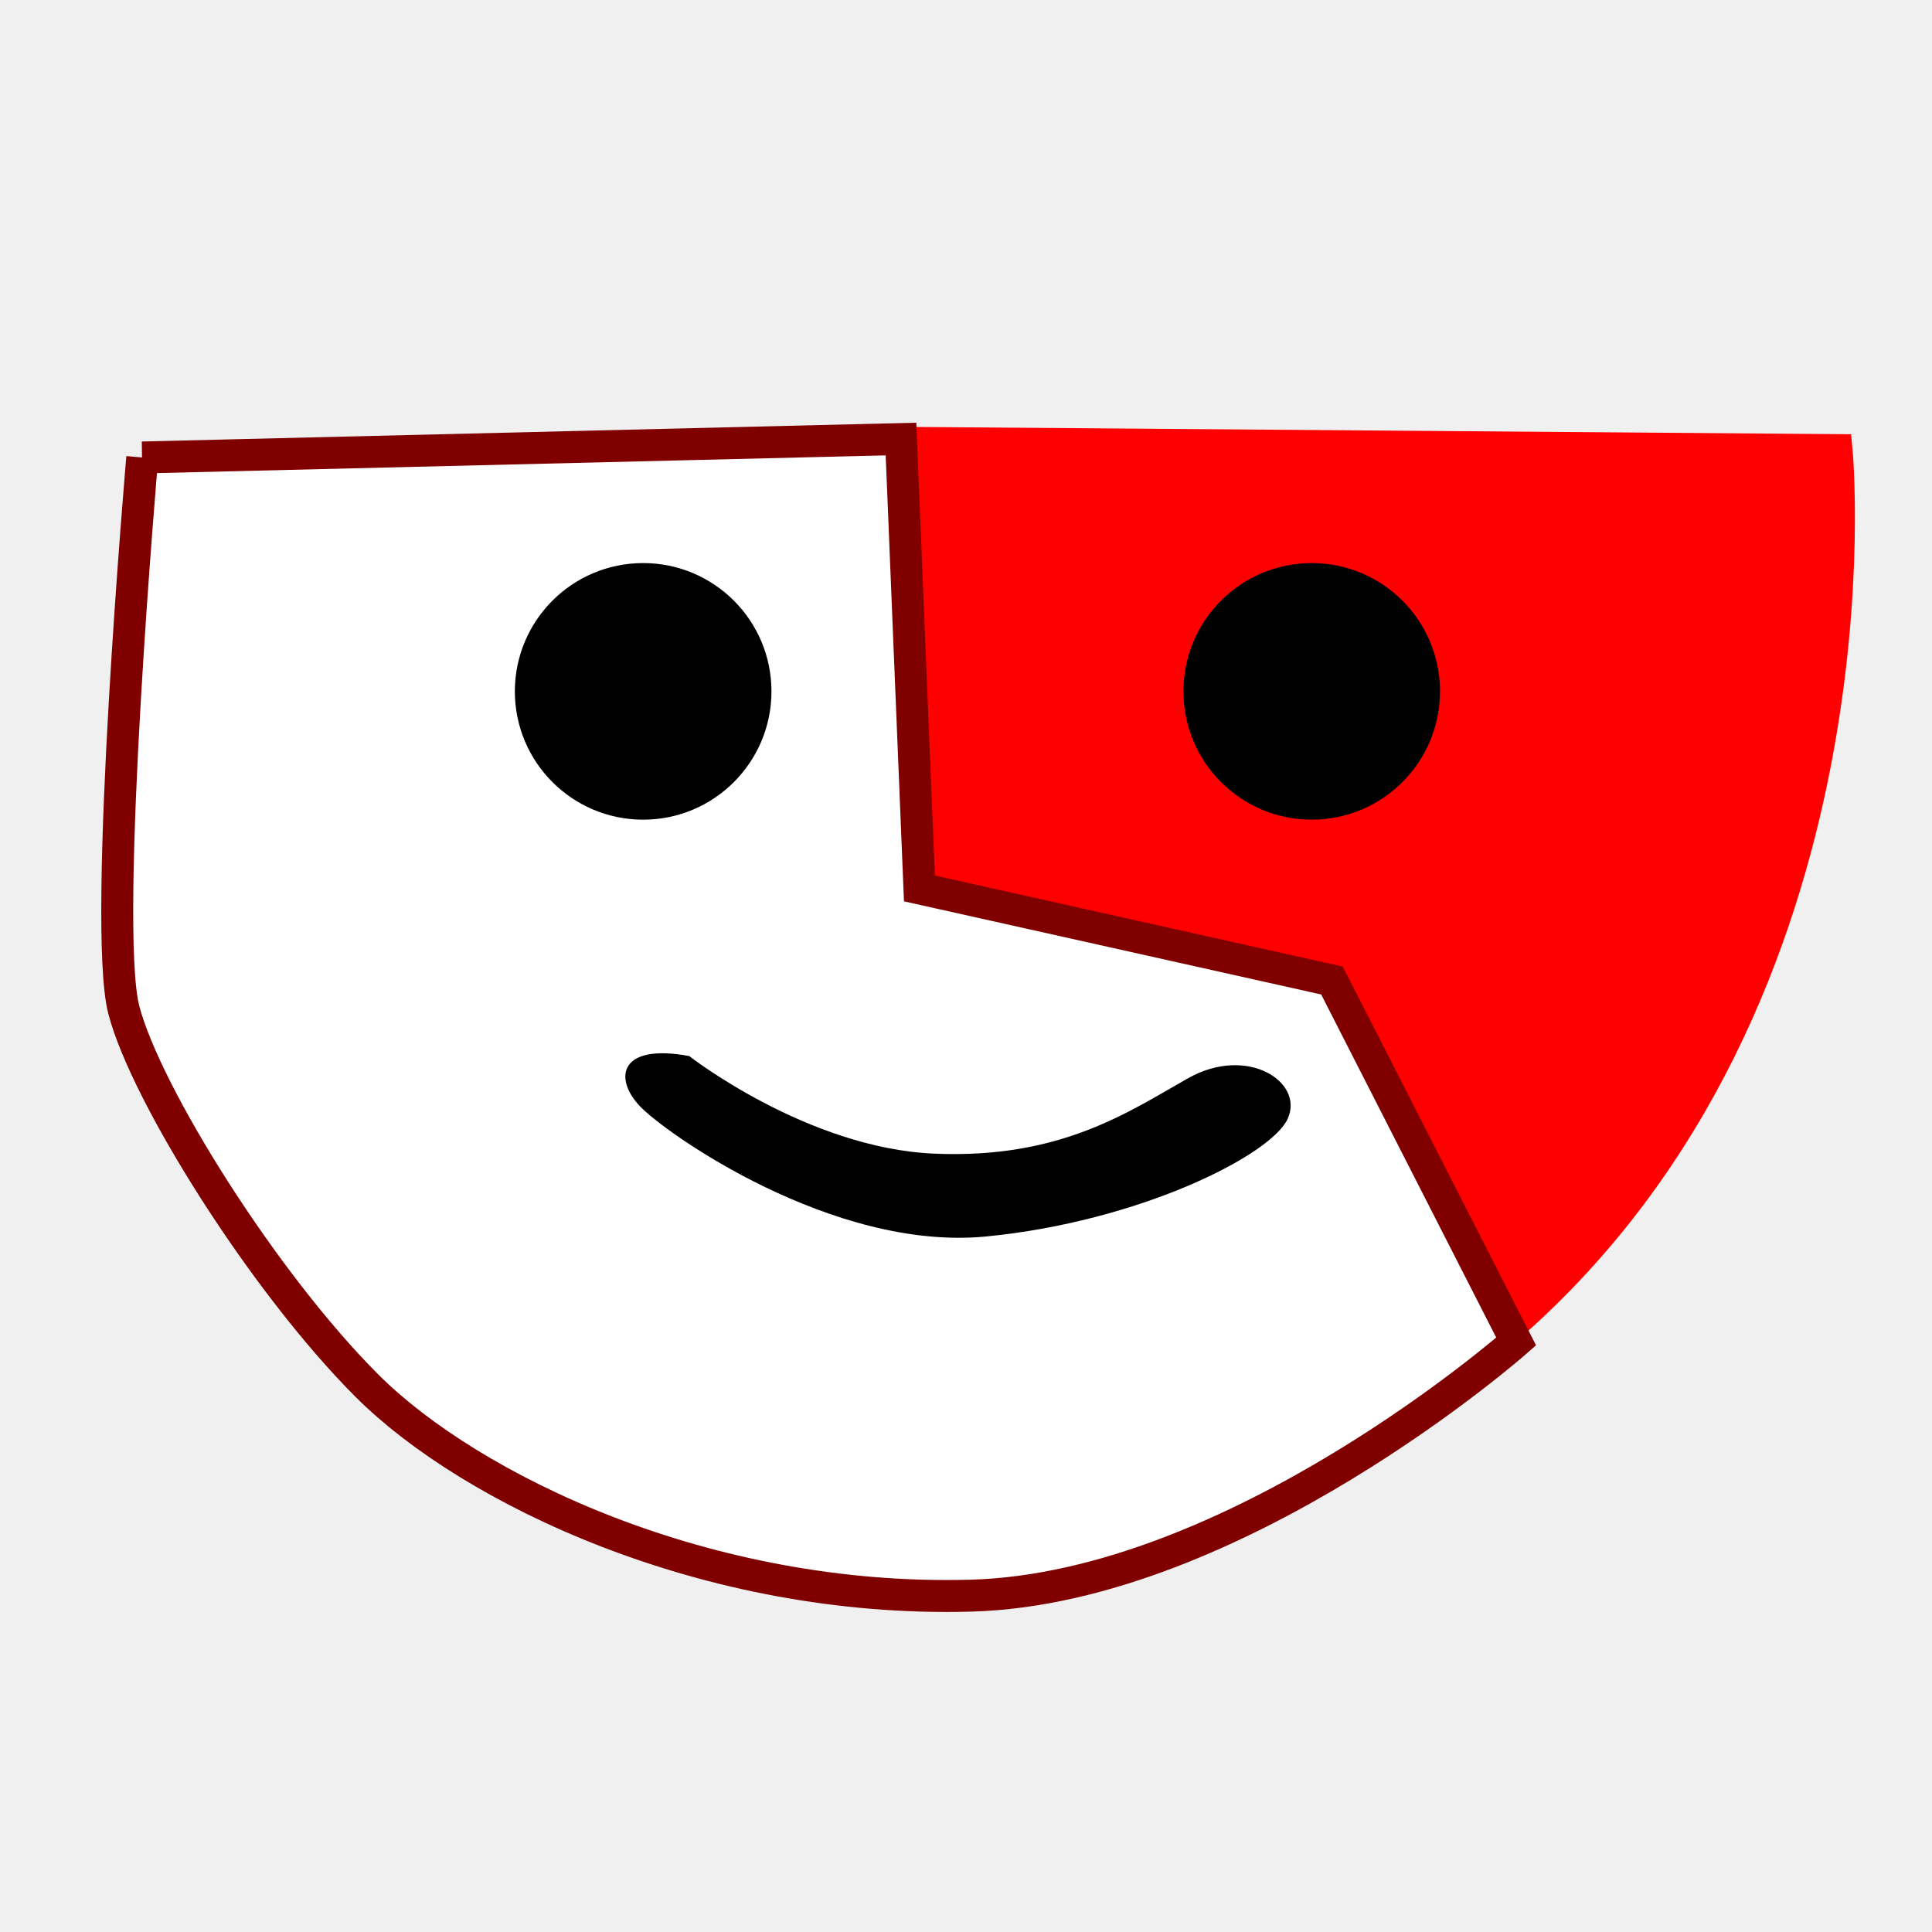
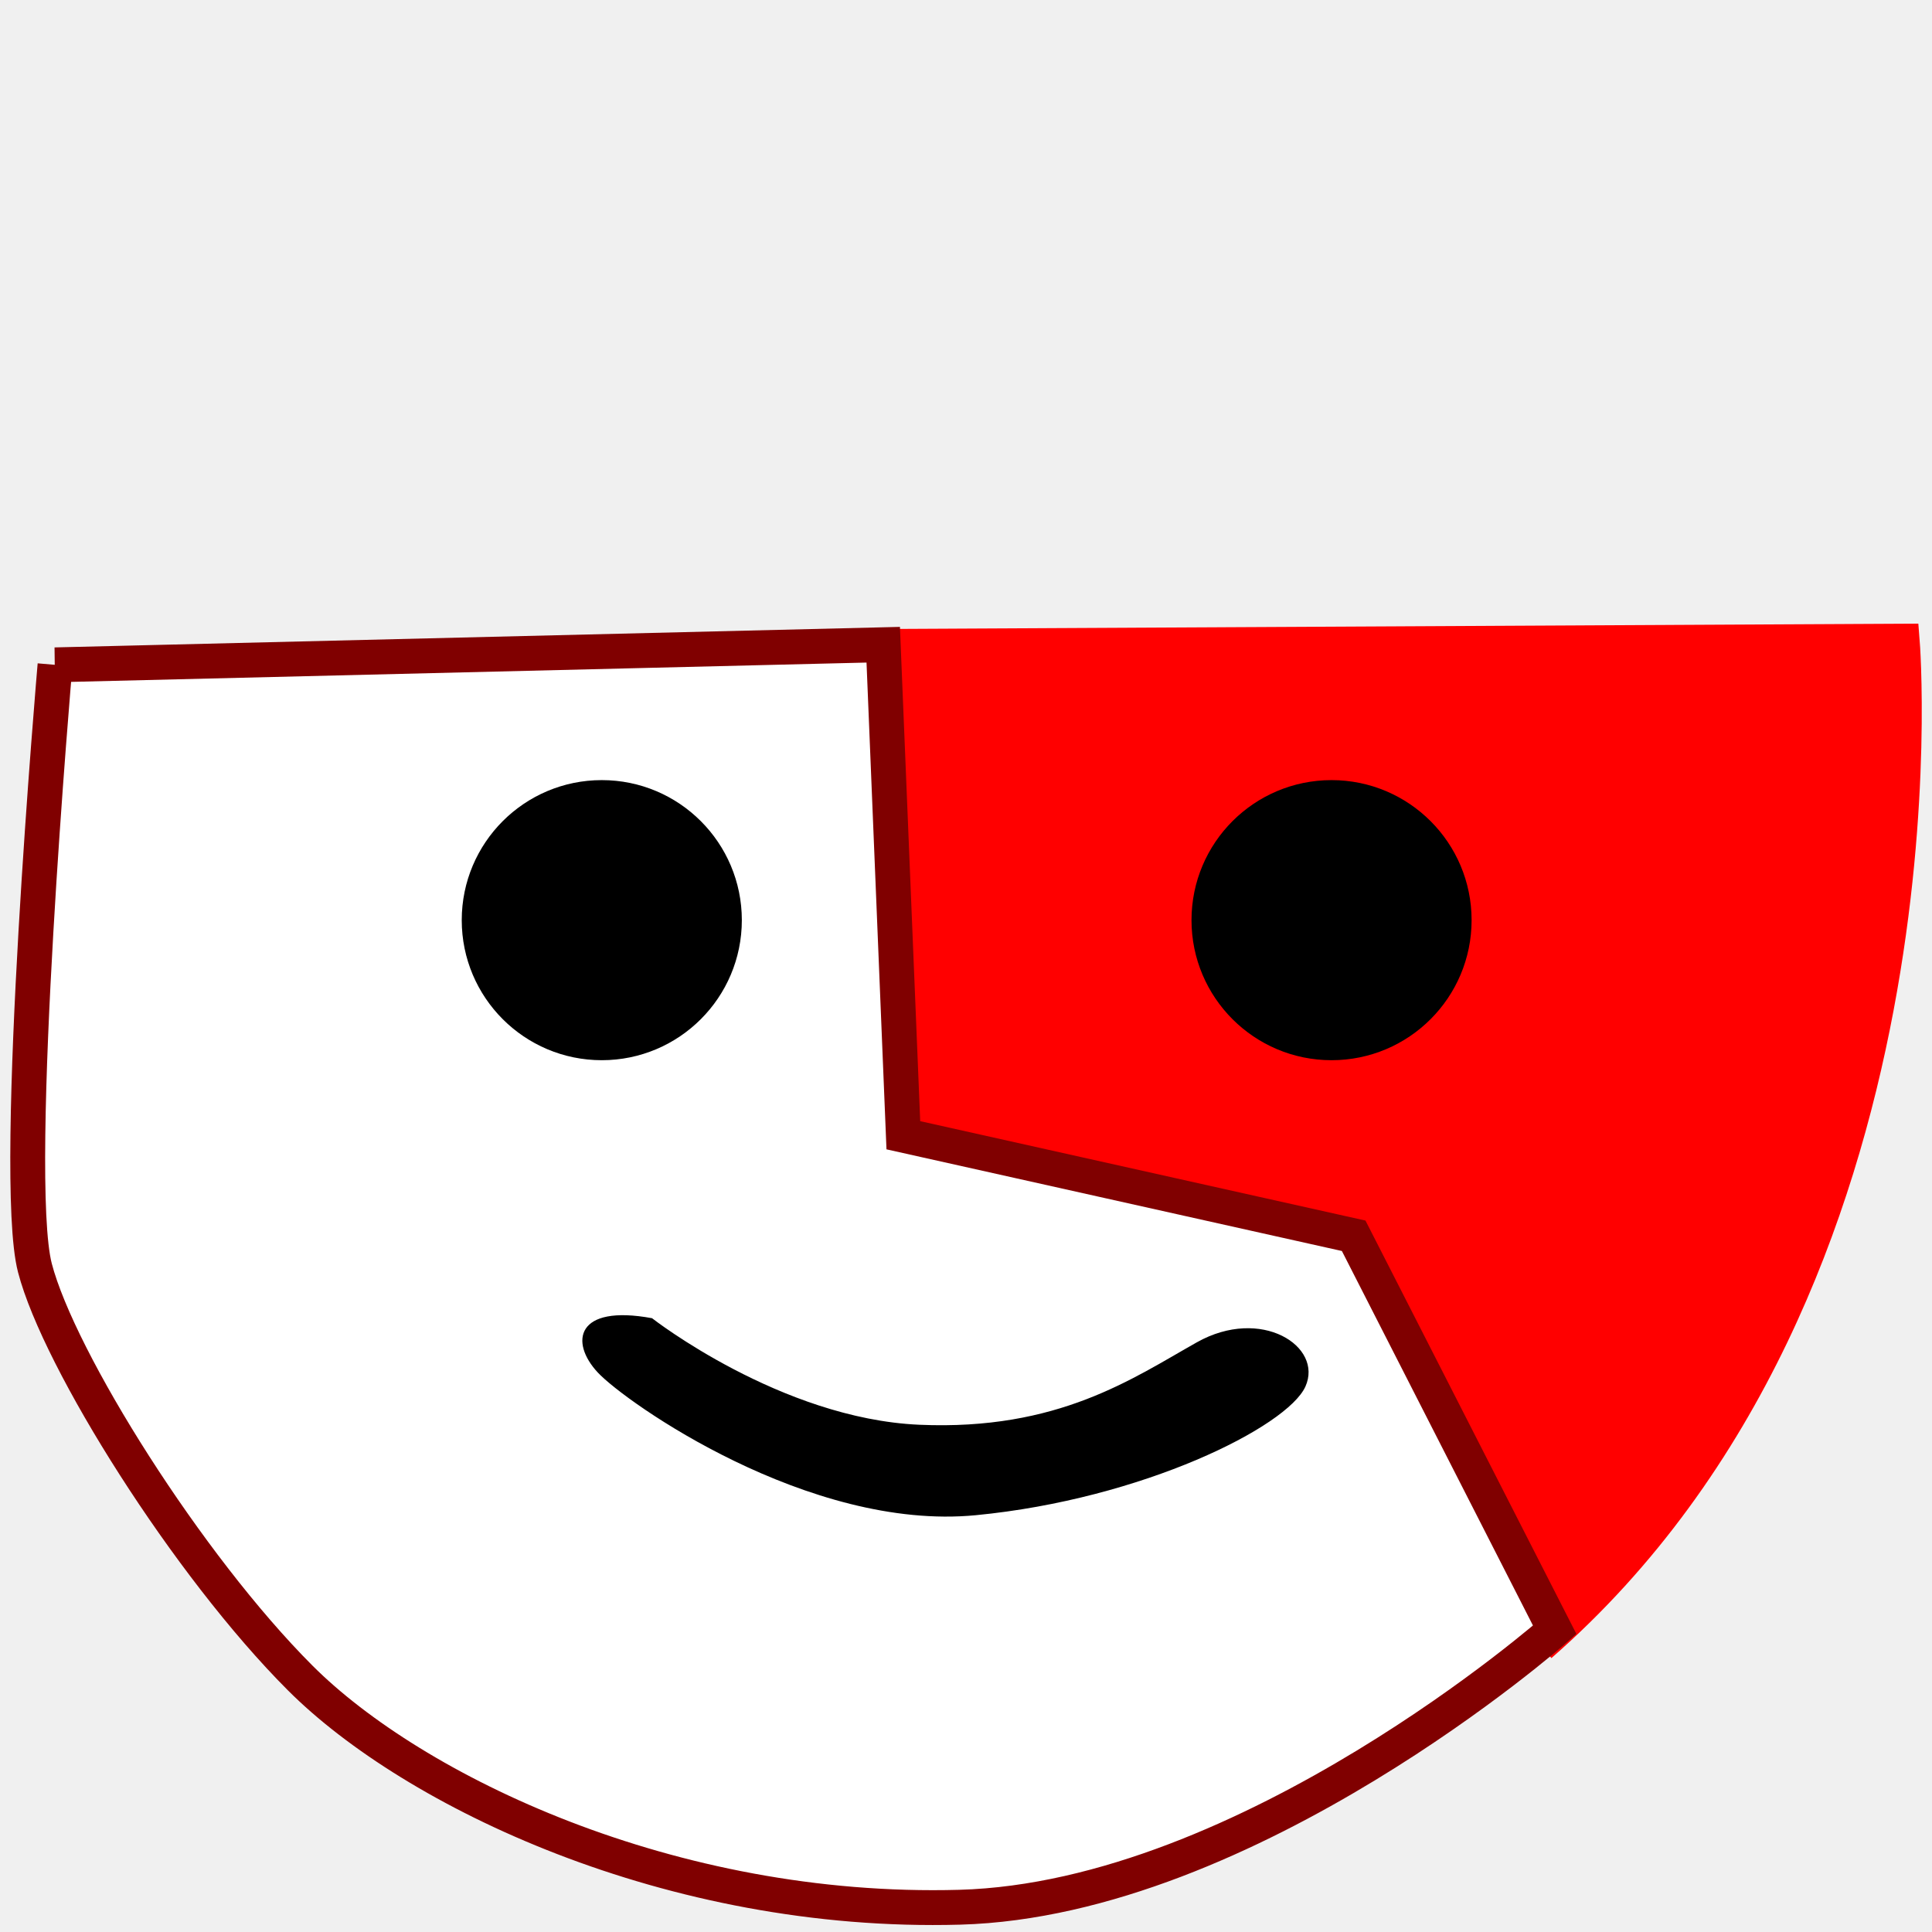
- <svg xmlns="http://www.w3.org/2000/svg" id="svg3015" version="1.1" width="77" height="77">
+ <svg xmlns="http://www.w3.org/2000/svg" id="svg3015" version="1.1" width="1024" height="1024">
  <defs id="defs3019" />
-   <g id="g3075" transform="matrix(1.272648,0,0,1.272648,-10.9217,-3.422897)">
-     <path id="path3051" d="M 55.831,44.239 50.179,33.396 37.375,30.512 36.452,16.554 66.098,16.785 c 0,0 1.615,17.072 -10.267,27.454 z" style="fill:#ff0000;stroke:#ff0000;stroke-width:1px;stroke-linecap:butt;stroke-linejoin:miter;stroke-opacity:1" />
-     <path id="path3049" d="m 13.035,17.016 23.763,-0.577 0.577,14.073 12.92,2.884 5.768,11.305 c 0,0 -8.767,7.729 -17.072,7.959 -8.306,0.231 -15.688,-3.345 -18.918,-6.575 -3.23,-3.23 -6.921,-9.113 -7.613,-11.766 -0.692,-2.653 0.577,-17.303 0.577,-17.303 z" style="fill:#ffffff;stroke:#800000;stroke-width:1px;stroke-linecap:butt;stroke-linejoin:miter;stroke-opacity:1" />
-     <path transform="translate(4.614171,-14.30393)" d="m 48.564,38.645 c 0,1.943 -1.575,3.518 -3.518,3.518 -1.943,0 -3.518,-1.575 -3.518,-3.518 0,-1.943 1.575,-3.518 3.518,-3.518 1.943,0 3.518,1.575 3.518,3.518 z" id="path3053" style="fill:#000000;fill-opacity:1;stroke:#000000;stroke-opacity:1" />
-     <path transform="translate(-16.32263,-14.30394)" d="m 48.564,38.645 c 0,1.943 -1.575,3.518 -3.518,3.518 -1.943,0 -3.518,-1.575 -3.518,-3.518 0,-1.943 1.575,-3.518 3.518,-3.518 1.943,0 3.518,1.575 3.518,3.518 z" id="path3053-1" style="fill:#000000;fill-opacity:1;stroke:#000000;stroke-opacity:1" />
-     <path id="path3073" d="m 30.165,35.761 c 0,0 3.691,2.884 7.671,3.057 3.98,0.173 6.114,-1.327 7.959,-2.365 1.846,-1.038 3.634,0.115 3.115,1.269 -0.519,1.154 -4.672,3.23 -9.459,3.691 -4.787,0.461 -10.036,-3.23 -10.843,-4.095 -0.807,-0.865 -0.634,-1.961 1.557,-1.557 z" style="fill:#000000;stroke:none" />
+   <g id="g3140" transform="matrix(14.51631,0,0,14.51631,-53.1373,87.71049)">
+     <g transform="matrix(1.272648,0,0,1.272648,-10.9217,-3.422897)" id="g3075">
+       <path style="fill:#ff0000;stroke:#ff0000;stroke-width:1px;stroke-linecap:butt;stroke-linejoin:miter;stroke-opacity:1" d="M 55.639,45.137 50.179,33.396 37.375,30.512 36.26,16.49 66.034,16.336 c 0,0 1.487,18.418 -10.395,28.8 z" id="path3051" />
+       <path style="fill:#ffffff;stroke:#800000;stroke-width:1px;stroke-linecap:butt;stroke-linejoin:miter;stroke-opacity:1" d="m 13.035,17.016 23.763,-0.577 0.577,14.073 12.92,2.884 5.768,11.305 c 0,0 -8.767,7.729 -17.072,7.959 -8.306,0.231 -15.688,-3.345 -18.918,-6.575 -3.23,-3.23 -6.921,-9.113 -7.613,-11.766 -0.692,-2.653 0.577,-17.303 0.577,-17.303 z" id="path3049" />
+       <path style="fill:#000000;fill-opacity:1;stroke:#000000;stroke-opacity:1" id="path3053" d="m 48.564,38.645 c 0,1.943 -1.575,3.518 -3.518,3.518 -1.943,0 -3.518,-1.575 -3.518,-3.518 0,-1.943 1.575,-3.518 3.518,-3.518 1.943,0 3.518,1.575 3.518,3.518 z" transform="translate(4.614171,-14.30393)" />
+       <path style="fill:#000000;fill-opacity:1;stroke:#000000;stroke-opacity:1" id="path3053-1" d="m 48.564,38.645 c 0,1.943 -1.575,3.518 -3.518,3.518 -1.943,0 -3.518,-1.575 -3.518,-3.518 0,-1.943 1.575,-3.518 3.518,-3.518 1.943,0 3.518,1.575 3.518,3.518 z" transform="translate(-16.32263,-14.30394)" />
+       <path style="fill:#000000;stroke:none" d="m 30.165,35.761 c 0,0 3.691,2.884 7.671,3.057 3.98,0.173 6.114,-1.327 7.959,-2.365 1.846,-1.038 3.634,0.115 3.115,1.269 -0.519,1.154 -4.672,3.23 -9.459,3.691 -4.787,0.461 -10.036,-3.23 -10.843,-4.095 -0.807,-0.865 -0.634,-1.961 1.557,-1.557 z" id="path3073" />
+     </g>
  </g>
</svg>
